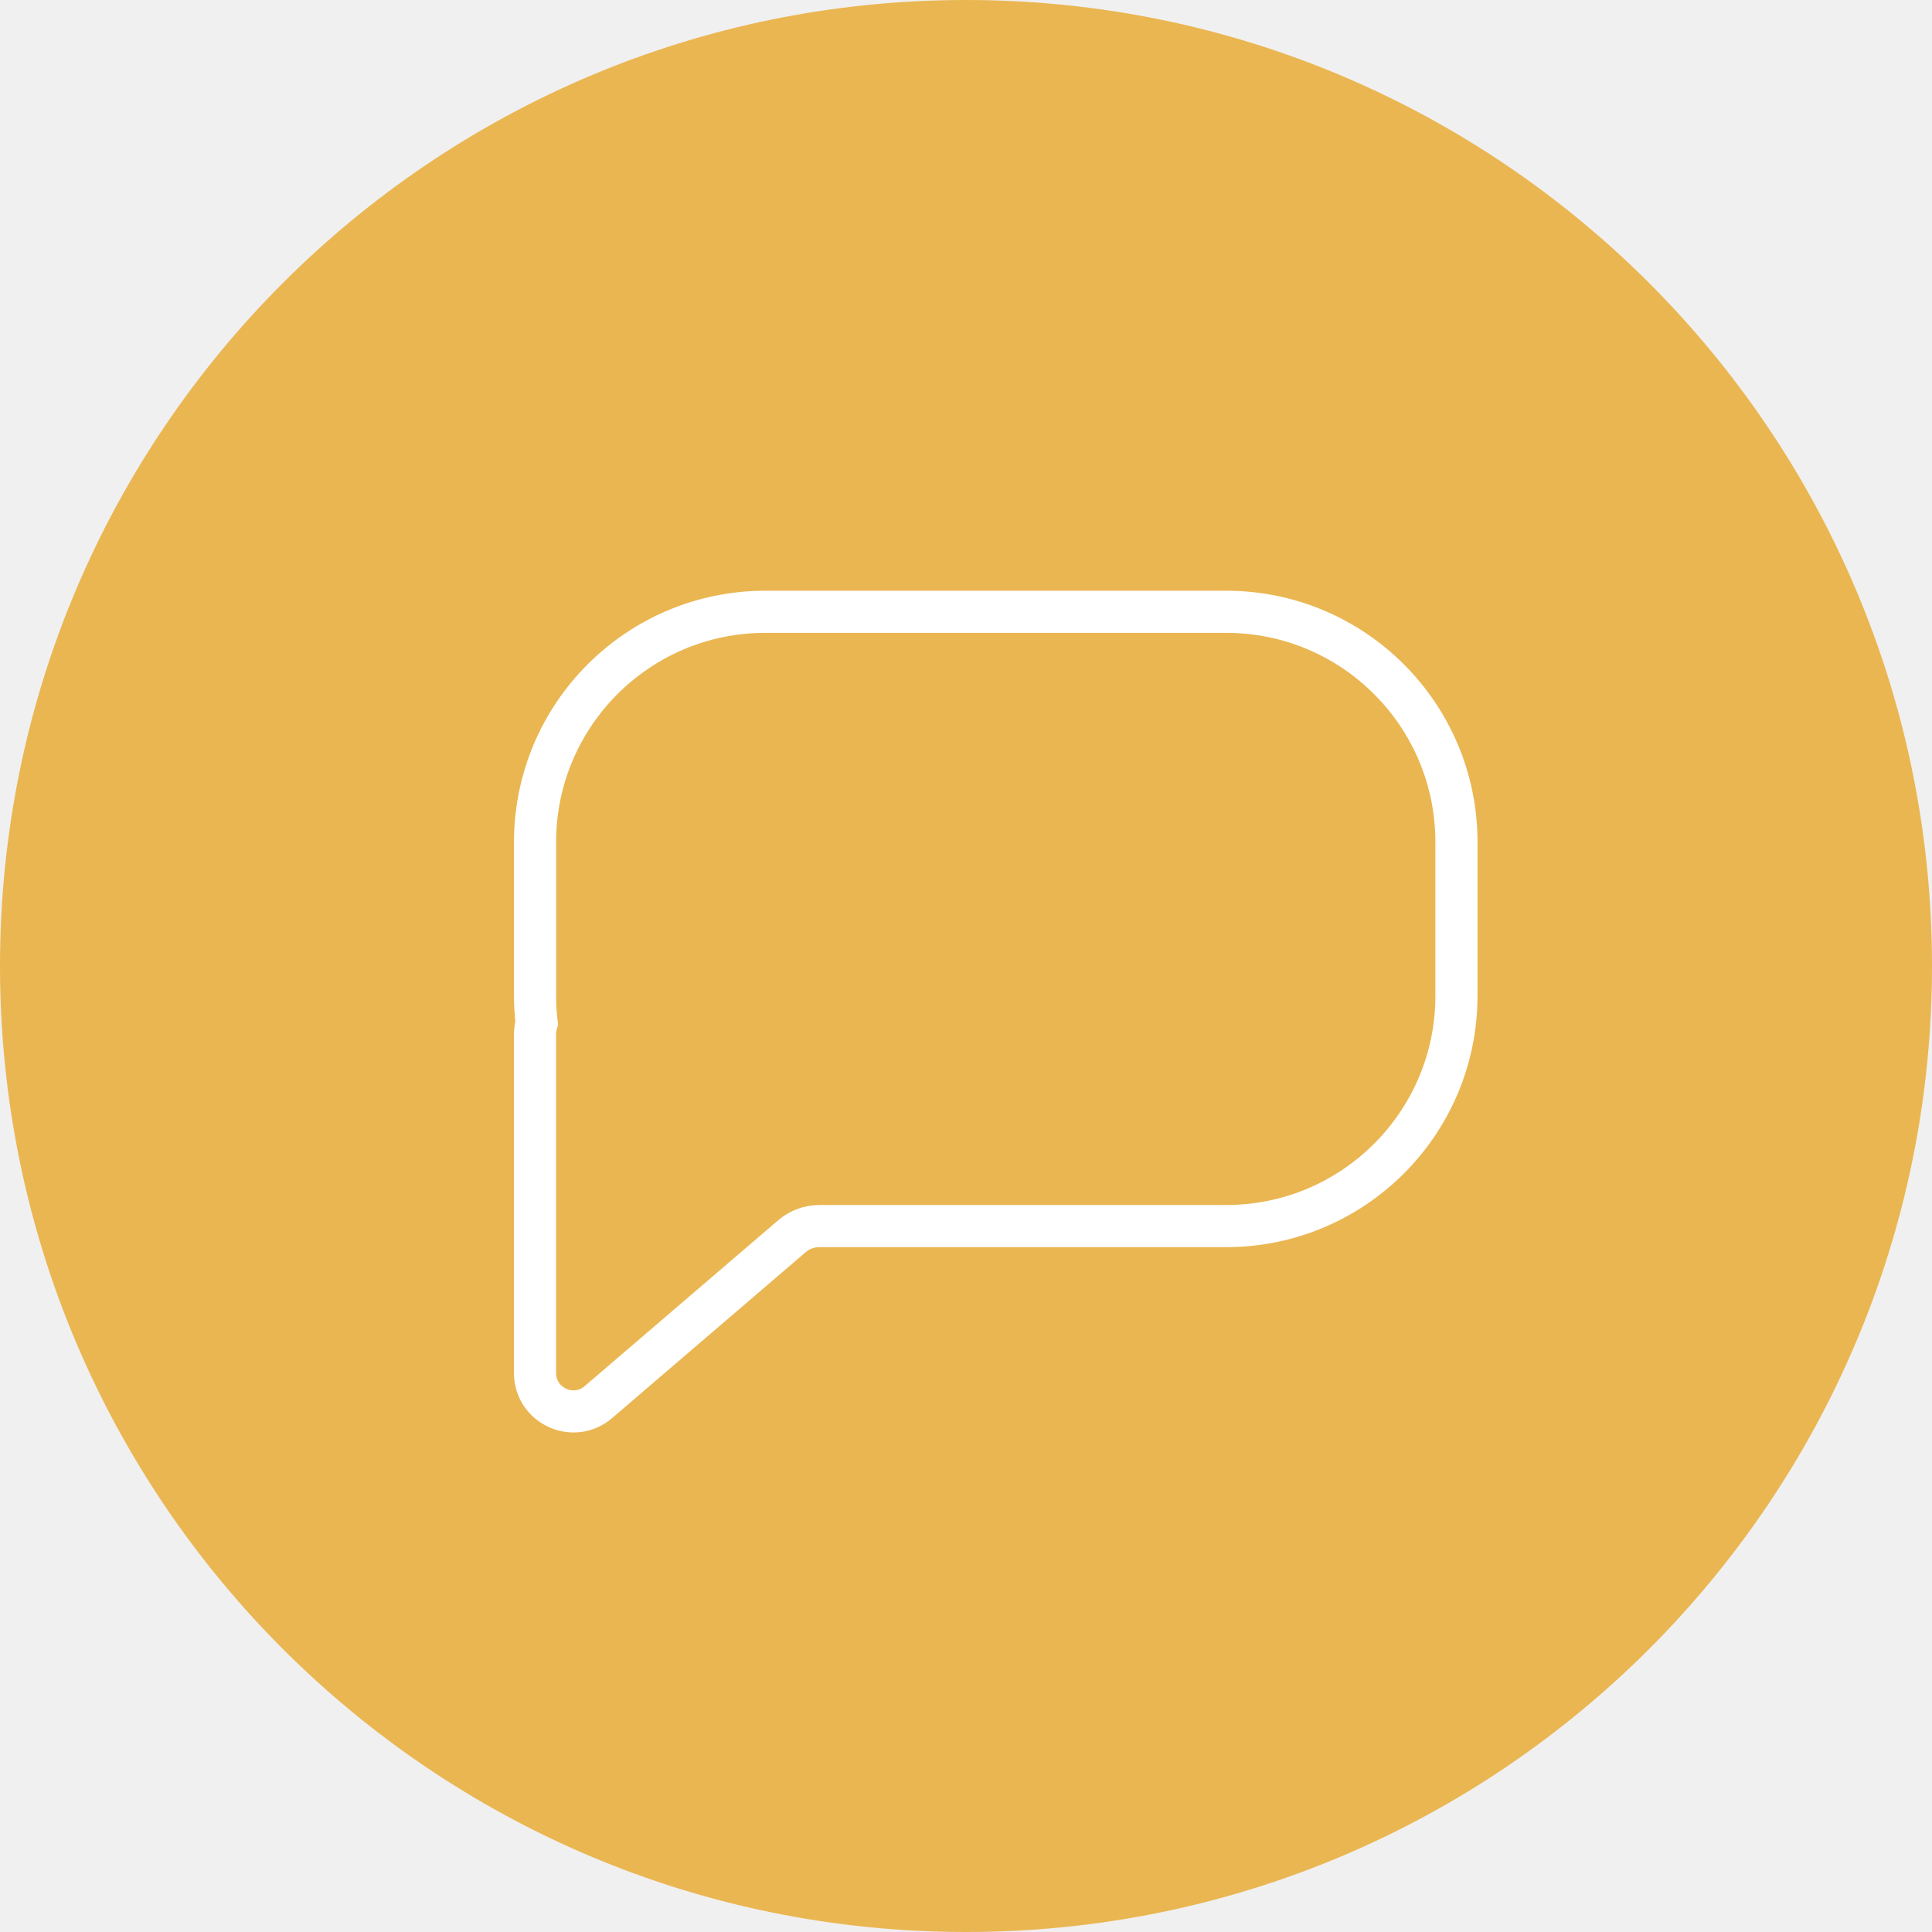
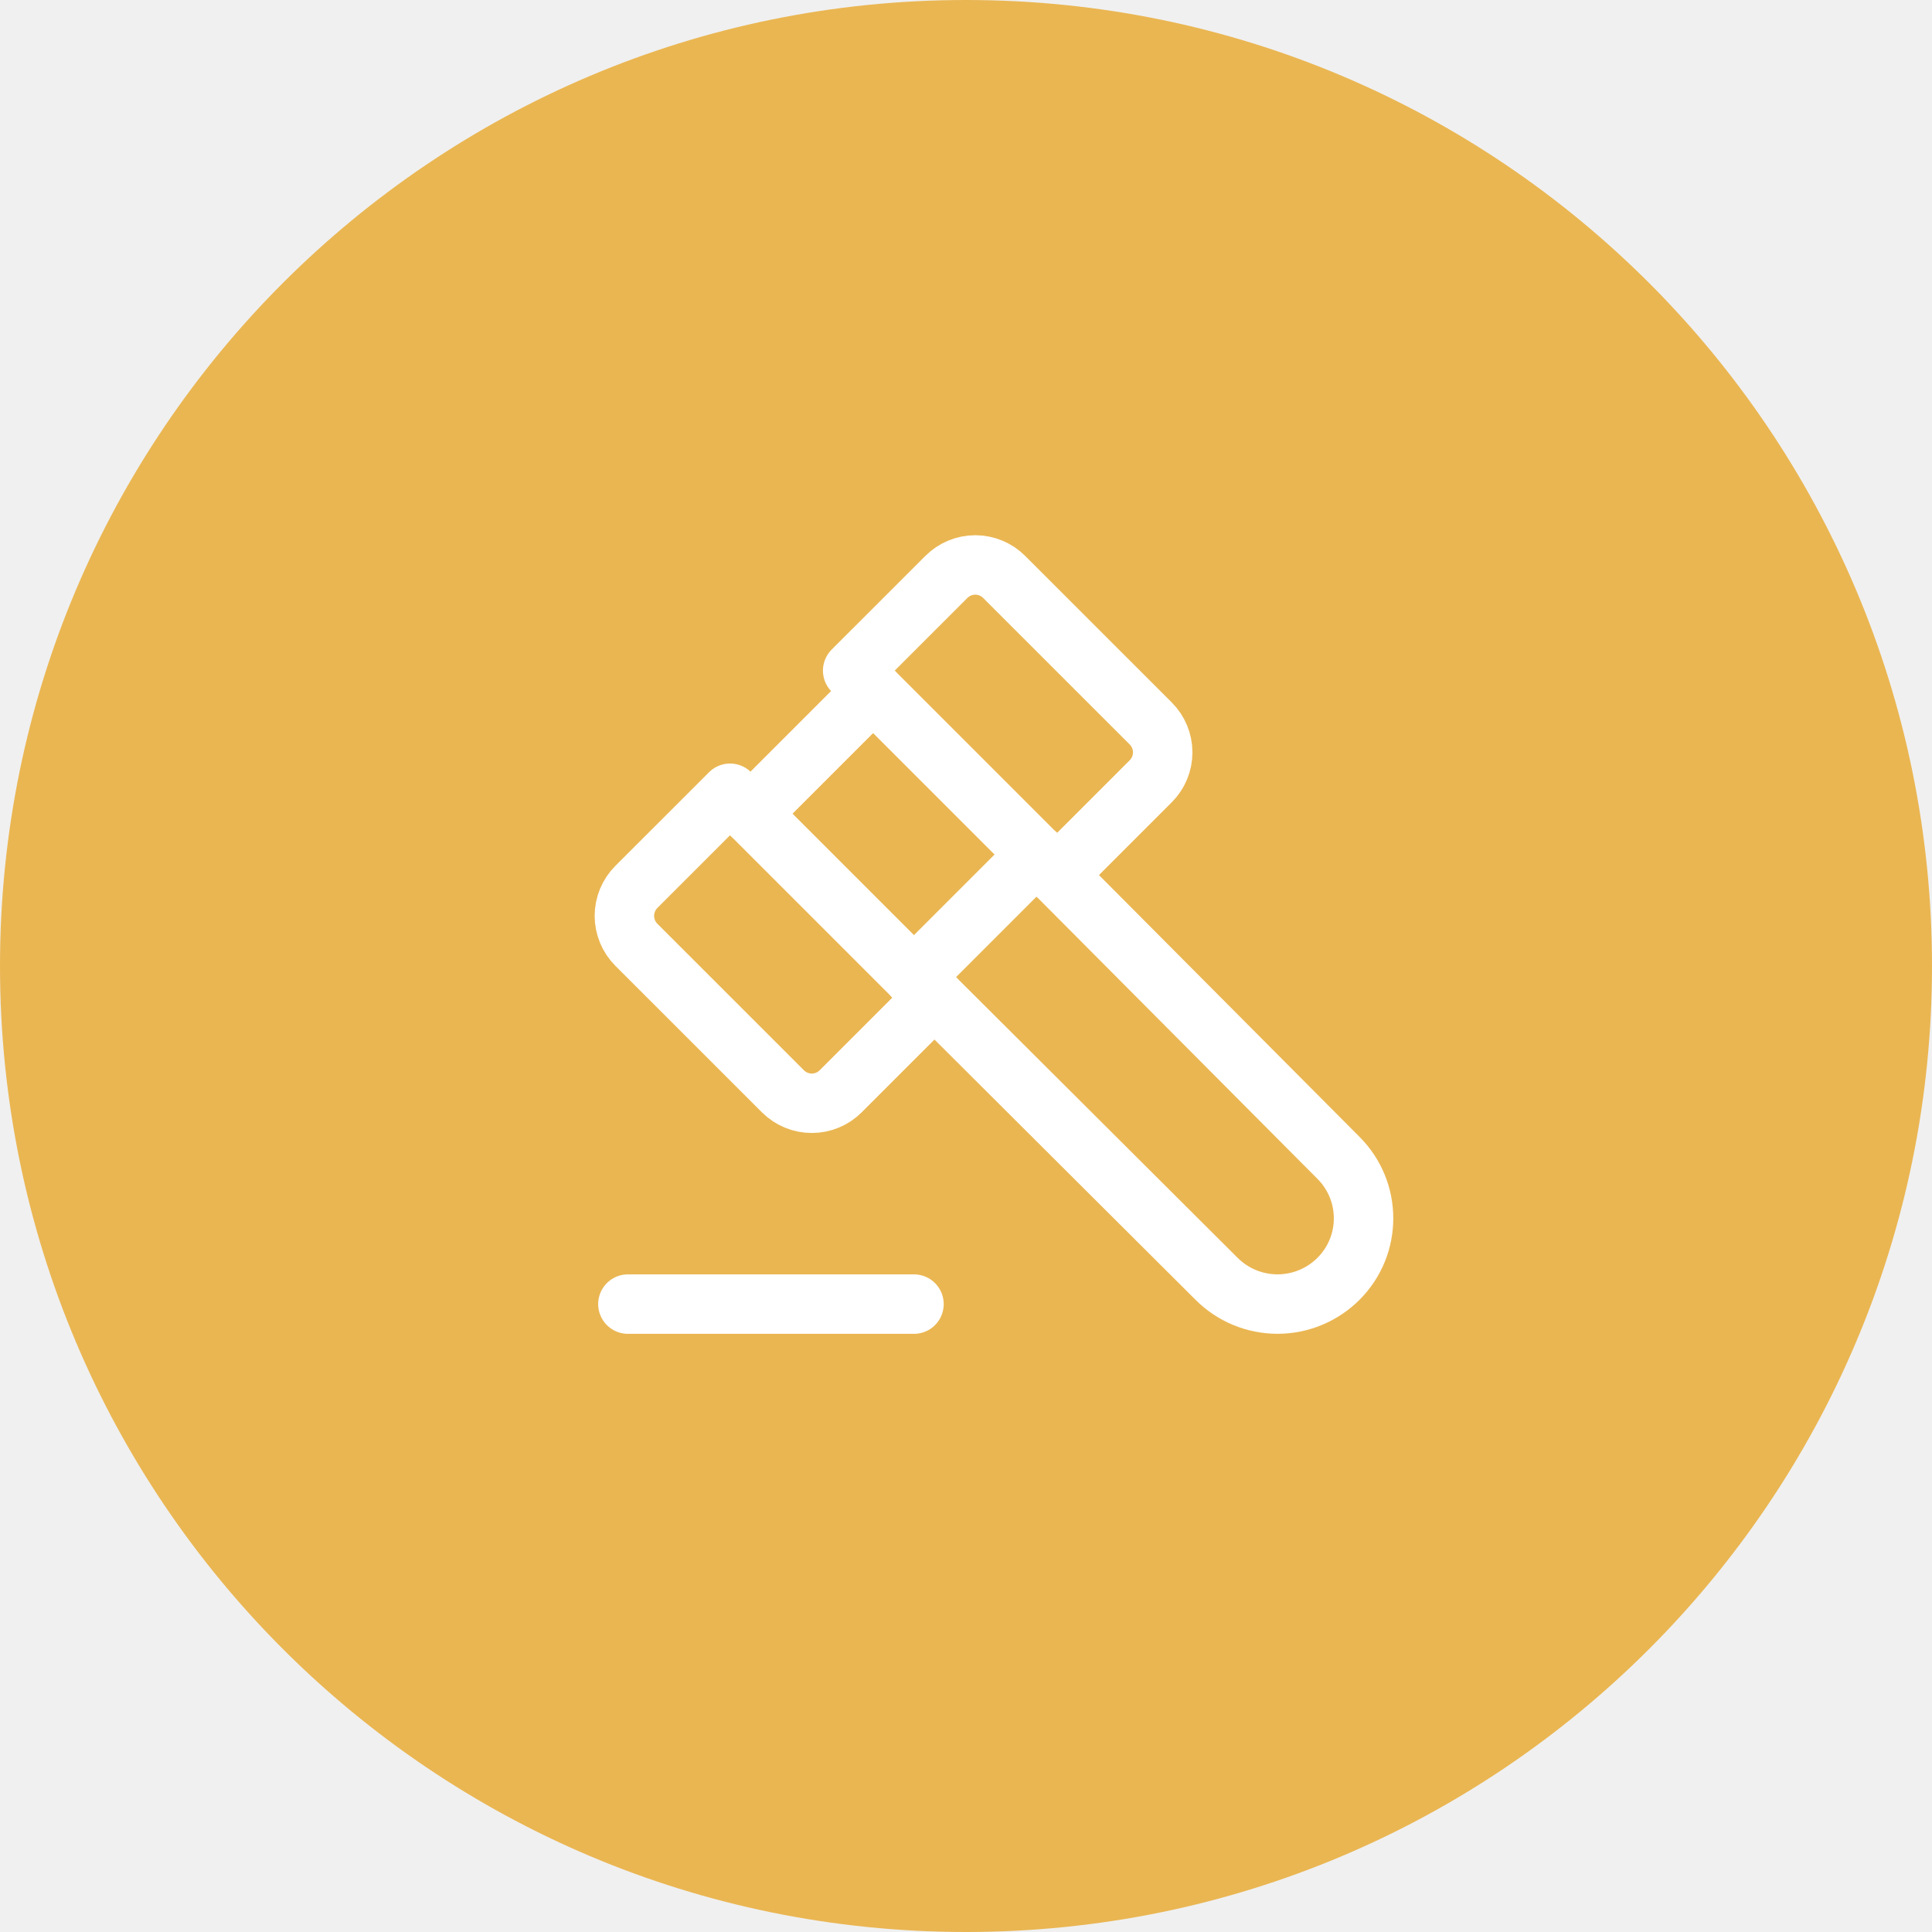
<svg xmlns="http://www.w3.org/2000/svg" width="65" height="65" viewBox="0 0 65 65" fill="none">
  <circle cx="32.5" cy="32.5" r="32.5" fill="#EAB652" />
-   <path d="M25.751 20.583C21.471 20.583 18.001 24.053 18.001 28.333V33.5C18.001 33.81 18.02 34.117 18.055 34.417C18.019 34.536 18 34.661 18 34.792V46.191C18 47.295 19.294 47.89 20.132 47.172L26.644 41.591C26.901 41.371 27.228 41.25 27.566 41.25H41.251C45.532 41.25 49.001 37.78 49.001 33.5V28.333C49.001 24.053 45.532 20.583 41.251 20.583H25.751Z" stroke="white" stroke-width="1.417" />
+   <path d="M34.875 28.75L45.027 38.95C46.158 40.077 46.158 41.903 45.027 43.029C44.483 43.57 43.747 43.874 42.981 43.874C42.214 43.874 41.478 43.57 40.935 43.029L30.75 32.875" stroke="white" stroke-width="2" stroke-linecap="round" stroke-linejoin="round" />
+   <path d="M25.25 27.375L30.75 32.875" stroke="white" stroke-width="2" stroke-linecap="round" stroke-linejoin="round" />
+   <path d="M34.875 28.75L29.375 23.25" stroke="white" stroke-width="2" stroke-linecap="round" stroke-linejoin="round" />
+   <path d="M21.125 43.875H30.75" stroke="white" stroke-width="2" stroke-linecap="round" stroke-linejoin="round" />
+   <path d="M26.34 36.715L21.409 31.785C21.152 31.527 21.007 31.177 21.007 30.812C21.007 30.448 21.152 30.098 21.409 29.84L24.562 26.688L25.25 27.375L29.375 23.25L28.687 22.562L31.84 19.41C32.098 19.152 32.448 19.007 32.812 19.007C33.177 19.007 33.527 19.152 33.784 19.41L38.715 24.34C38.973 24.598 39.118 24.948 39.118 25.312C39.118 25.677 38.973 26.027 38.715 26.285L35.562 29.438L34.875 28.75L30.75 32.875L31.437 33.562L28.284 36.715C28.027 36.973 27.677 37.118 27.312 37.118C26.948 37.118 26.598 36.973 26.34 36.715V36.715Z" stroke="white" stroke-width="2" stroke-linecap="round" stroke-linejoin="round" />
</svg>
